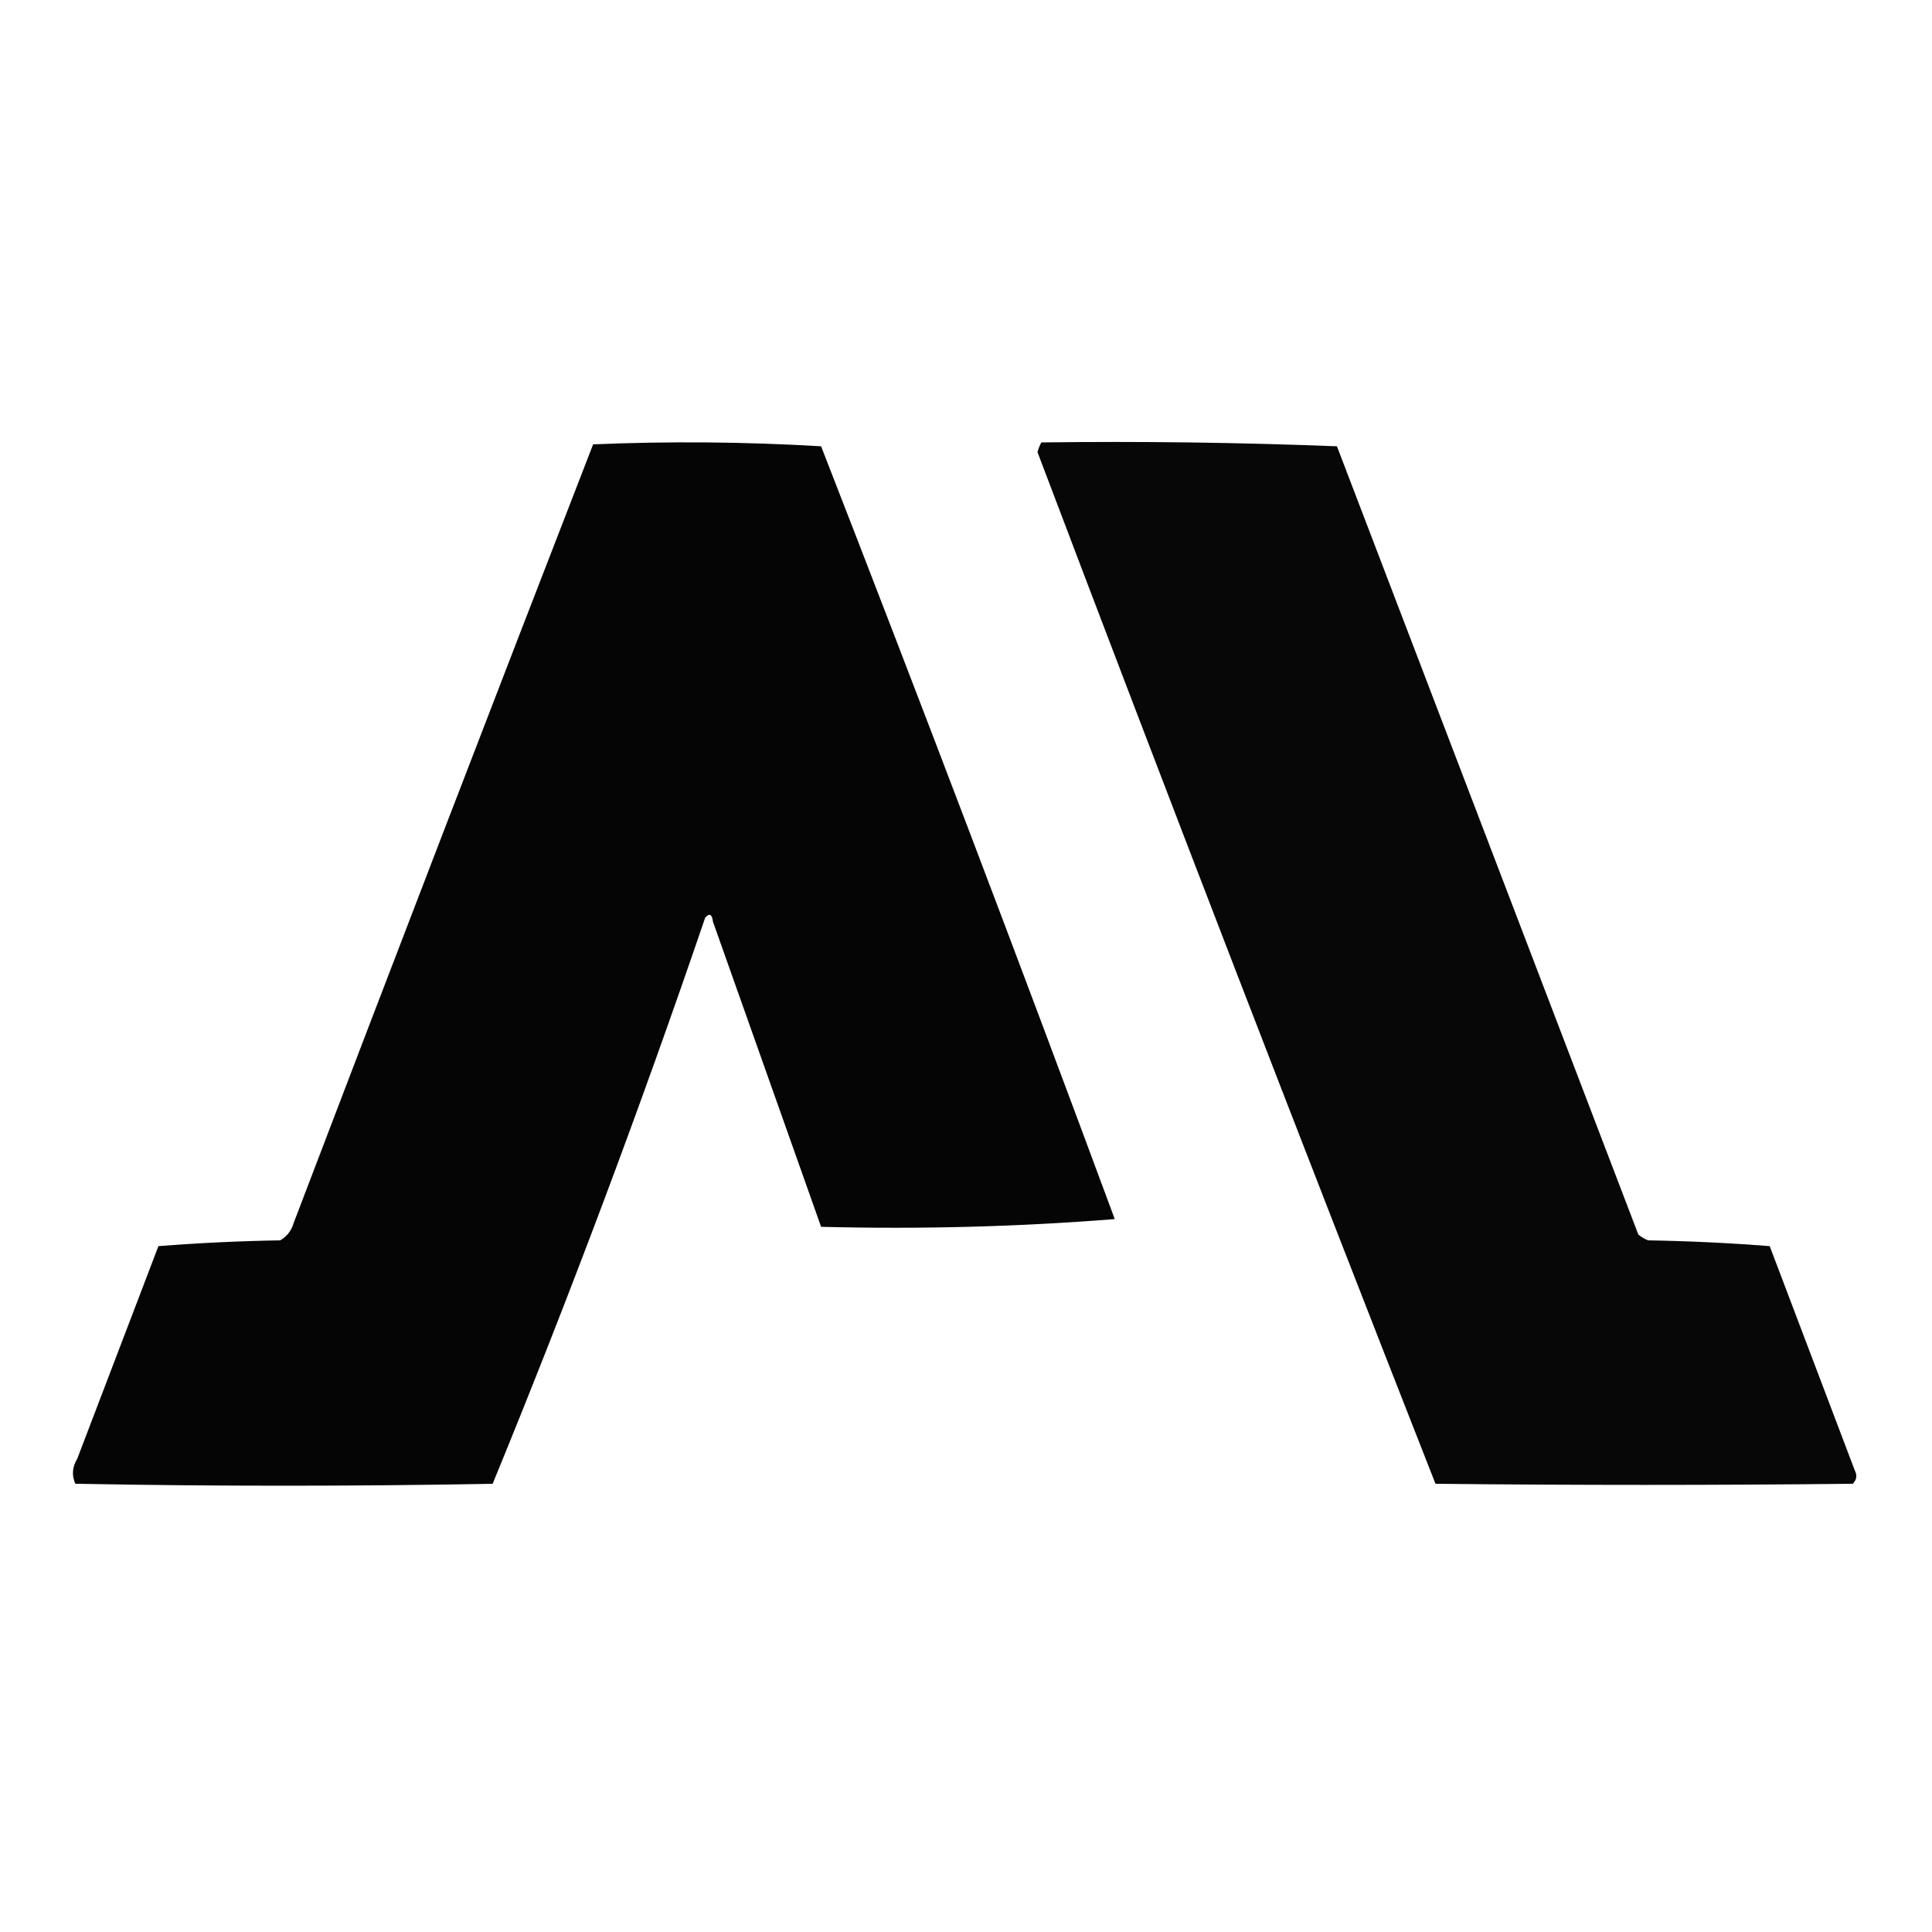
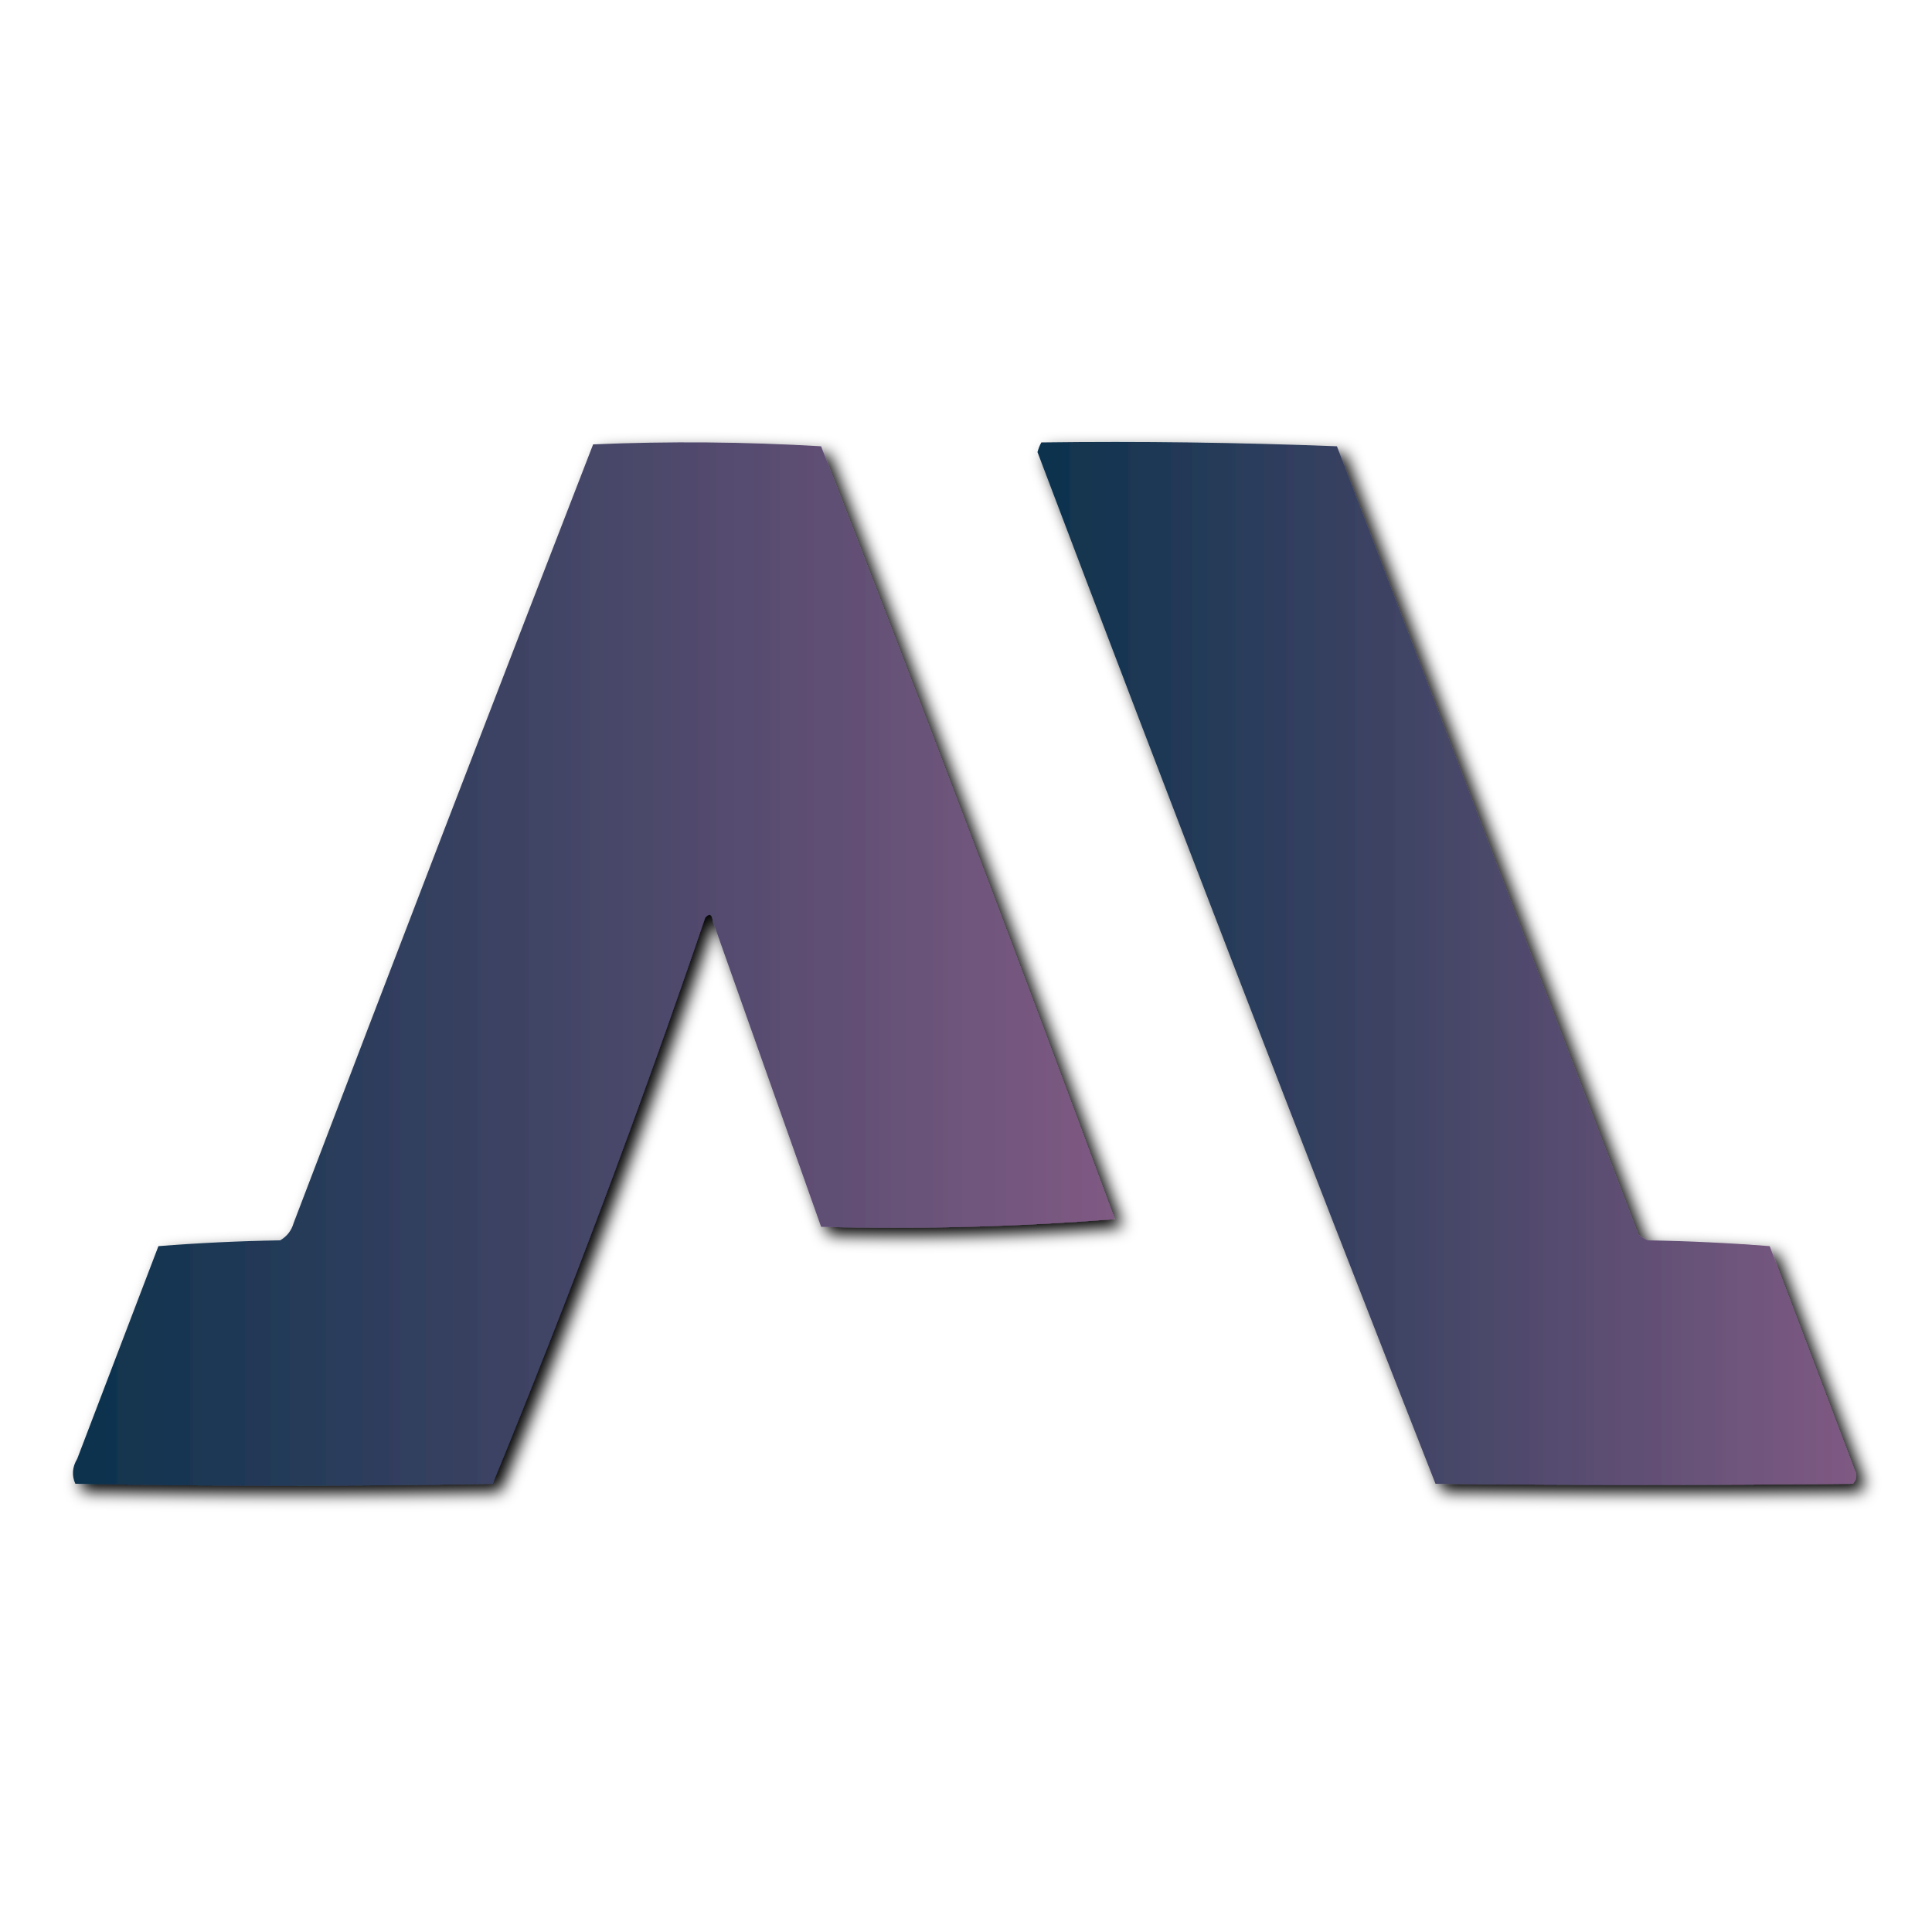
<svg xmlns="http://www.w3.org/2000/svg" version="1.1" width="500px" height="500px" style="shape-rendering:geometricPrecision; text-rendering:geometricPrecision; image-rendering:optimizeQuality; fill-rule:evenodd; clip-rule:evenodd">
-   <g>
-     <path style="opacity:1" fill="#050505" d="M 288.5,315.5 C 263.522,317.491 238.189,318.157 212.5,317.5C 203.167,291.167 193.833,264.833 184.5,238.5C 184.289,236.576 183.623,236.243 182.5,237.5C 165.646,286.896 147.313,335.73 127.5,384C 91.5,384.667 55.5,384.667 19.5,384C 18.524,381.853 18.691,379.686 20,377.5C 27,359.167 34,340.833 41,322.5C 51.423,321.679 61.923,321.179 72.5,321C 74.259,319.992 75.426,318.492 76,316.5C 101.642,249.238 127.475,182.072 153.5,115C 173.175,114.167 192.842,114.334 212.5,115.5C 238.409,181.978 263.742,248.645 288.5,315.5 Z" />
-   </g>
-   <g>
-     <path style="opacity:1" fill="#070707" d="M 269.5,114.5 C 295.074,114.172 320.574,114.505 346,115.5C 372,183.5 398,251.5 424,319.5C 424.75,320.126 425.584,320.626 426.5,321C 437.077,321.179 447.577,321.679 458,322.5C 465.333,341.833 472.667,361.167 480,380.5C 480.684,381.784 480.517,382.951 479.5,384C 443.559,384.384 407.559,384.384 371.5,384C 336.64,295.267 302.306,206.267 268.5,117C 268.743,116.098 269.077,115.265 269.5,114.5 Z" />
+   <defs>
+     <filter id="shadow" x="-20%" y="-20%" width="140%" height="140%">
+       <feOffset result="offOut" in="SourceAlpha" dx="2" dy="2" />
+       <feGaussianBlur result="blurOut" in="offOut" stdDeviation="2" />
+       <feBlend in="SourceGraphic" in2="blurOut" mode="normal" />
+     </filter>
+     <linearGradient id="gradient" x1="0%" x2="100%" y1="0%" y2="0%">
+       <stop offset="0%" stop-color="#0D324D" />
+       <stop offset="100%" stop-color="#7F5A83" />
+     </linearGradient>
+   </defs>
+   <g filter="url(#shadow)">
+     <g>
+       <path style="opacity:1" fill="url(#gradient)" d="M 288.5,315.5 C 263.522,317.491 238.189,318.157 212.5,317.5C 203.167,291.167 193.833,264.833 184.5,238.5C 184.289,236.576 183.623,236.243 182.5,237.5C 165.646,286.896 147.313,335.73 127.5,384C 91.5,384.667 55.5,384.667 19.5,384C 18.524,381.853 18.691,379.686 20,377.5C 27,359.167 34,340.833 41,322.5C 51.423,321.679 61.923,321.179 72.5,321C 74.259,319.992 75.426,318.492 76,316.5C 101.642,249.238 127.475,182.072 153.5,115C 173.175,114.167 192.842,114.334 212.5,115.5C 238.409,181.978 263.742,248.645 288.5,315.5 Z" />
+     </g>
+     <g>
+       <path style="opacity:1" fill="url(#gradient)" d="M 269.5,114.5 C 295.074,114.172 320.574,114.505 346,115.5C 372,183.5 398,251.5 424,319.5C 424.75,320.126 425.584,320.626 426.5,321C 437.077,321.179 447.577,321.679 458,322.5C 465.333,341.833 472.667,361.167 480,380.5C 480.684,381.784 480.517,382.951 479.5,384C 443.559,384.384 407.559,384.384 371.5,384C 336.64,295.267 302.306,206.267 268.5,117C 268.743,116.098 269.077,115.265 269.5,114.5 Z" />
+     </g>
  </g>
</svg>
